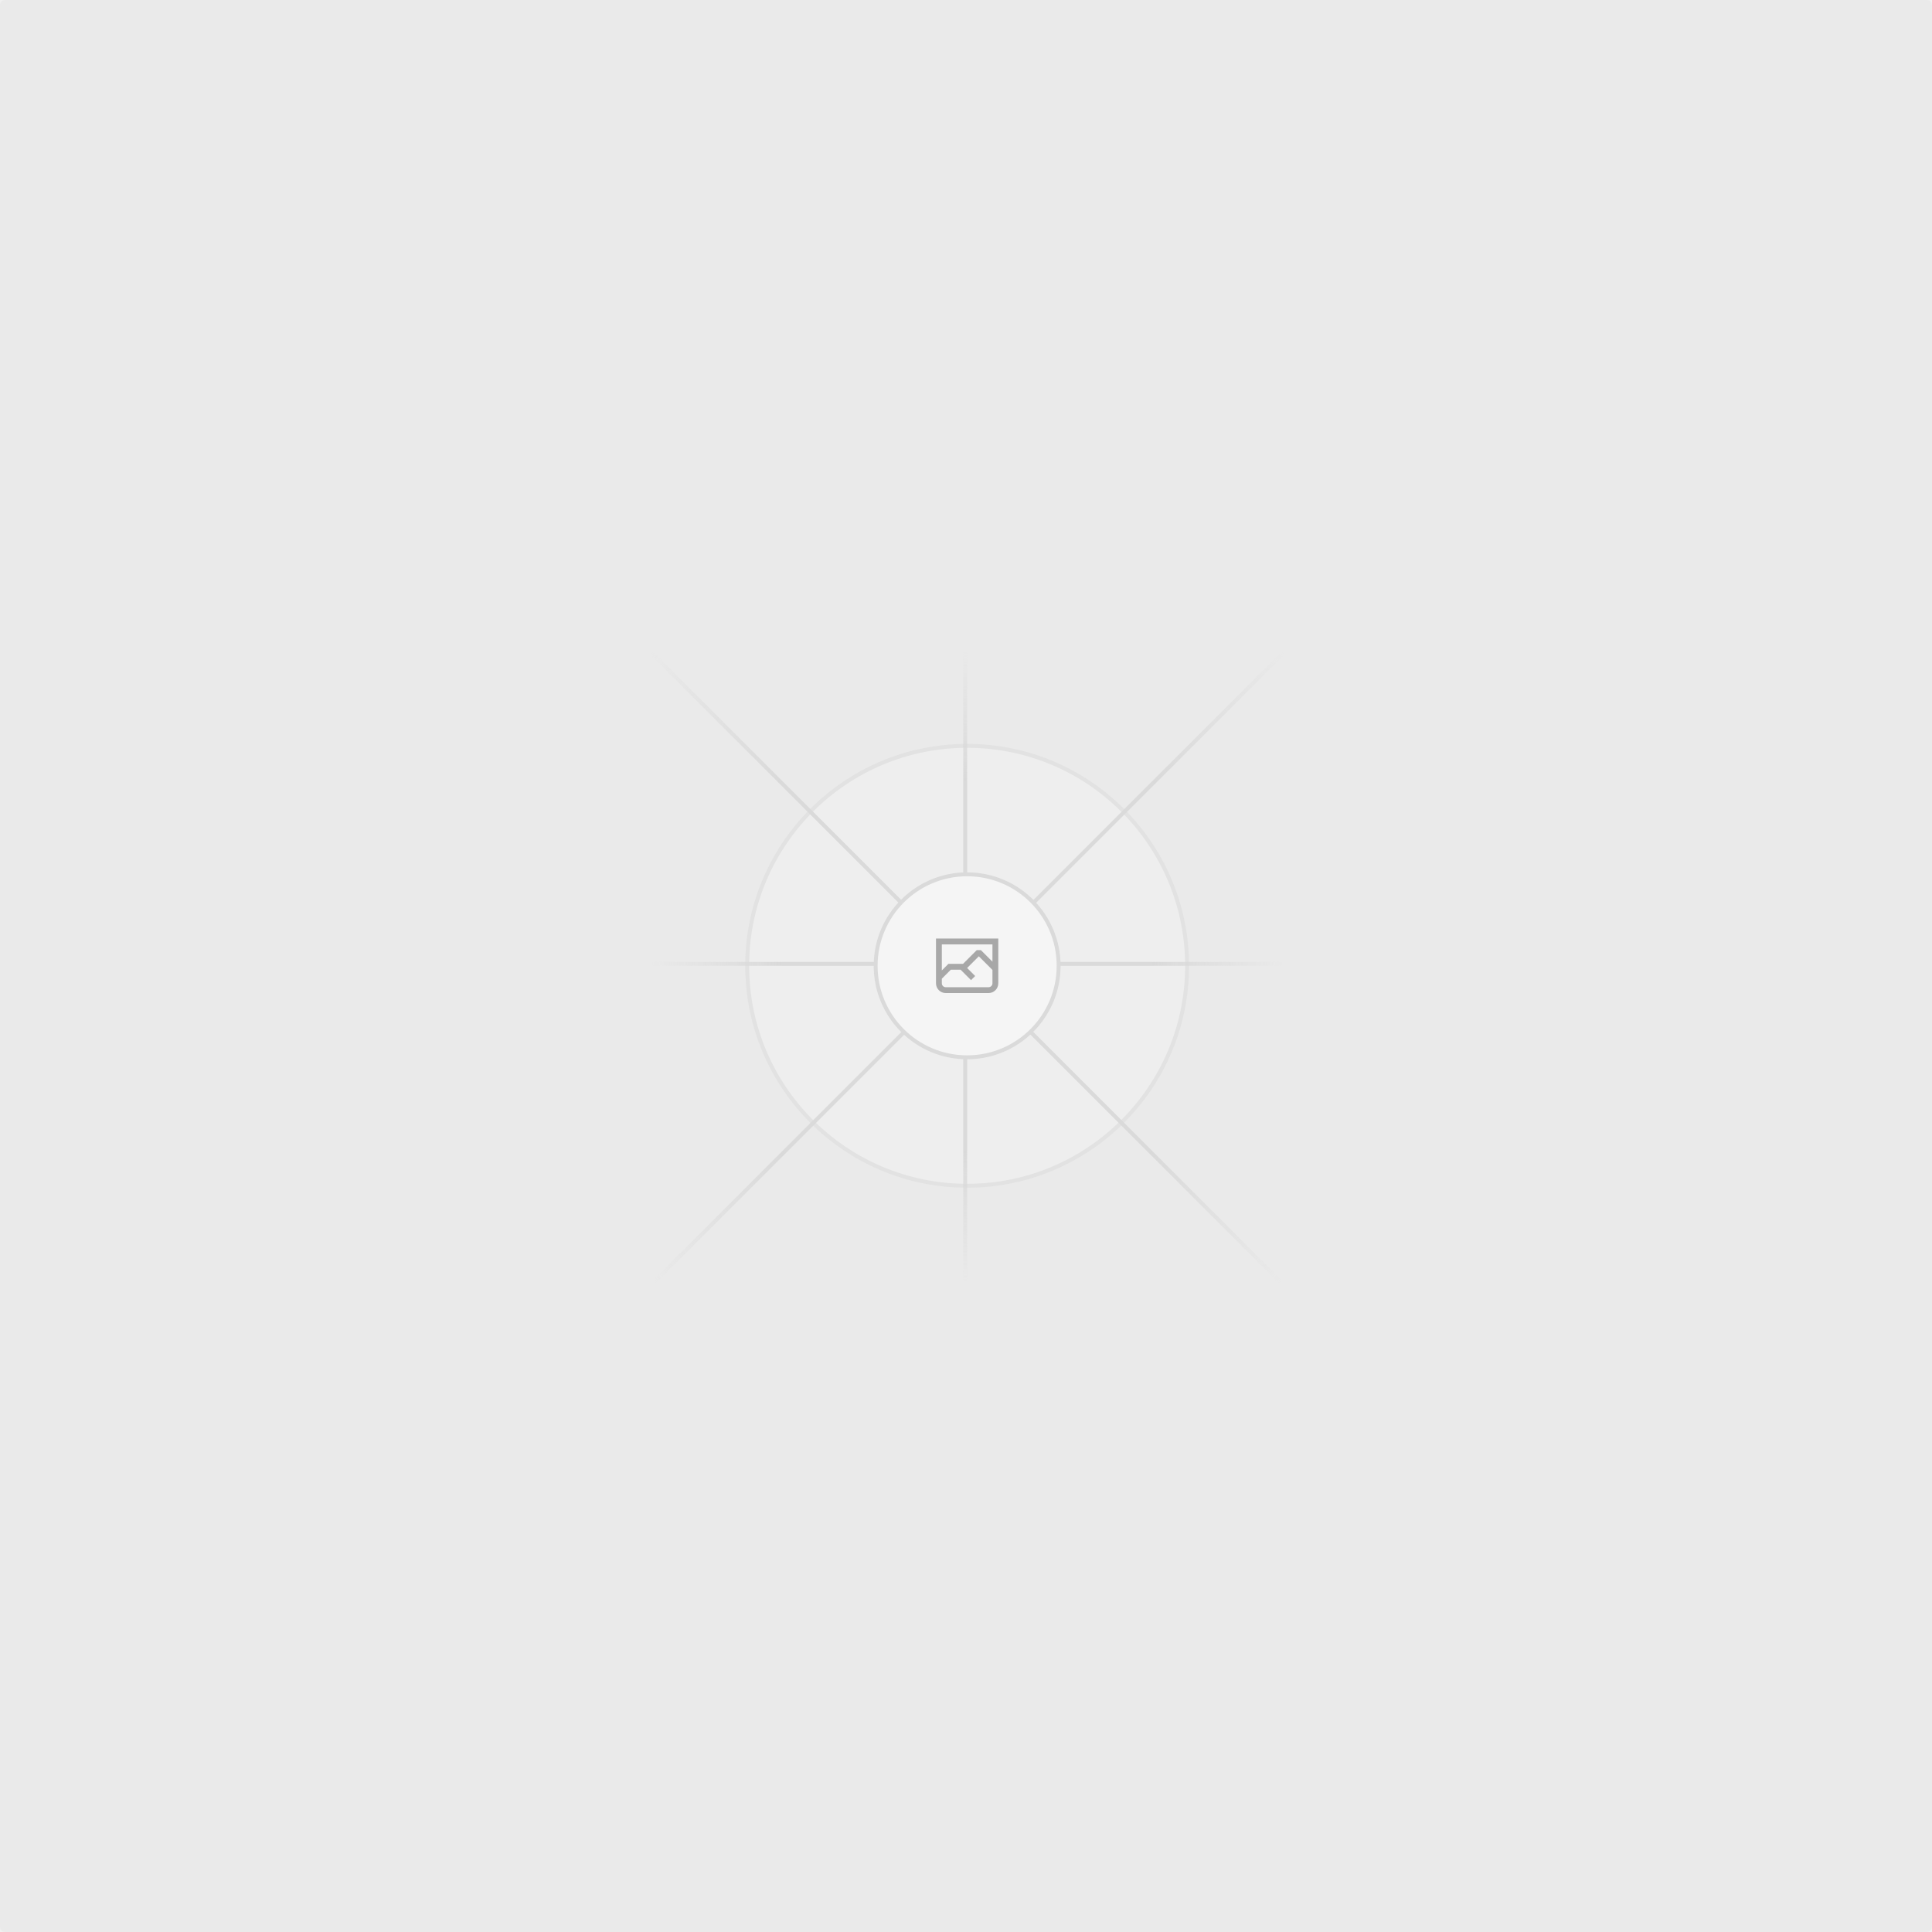
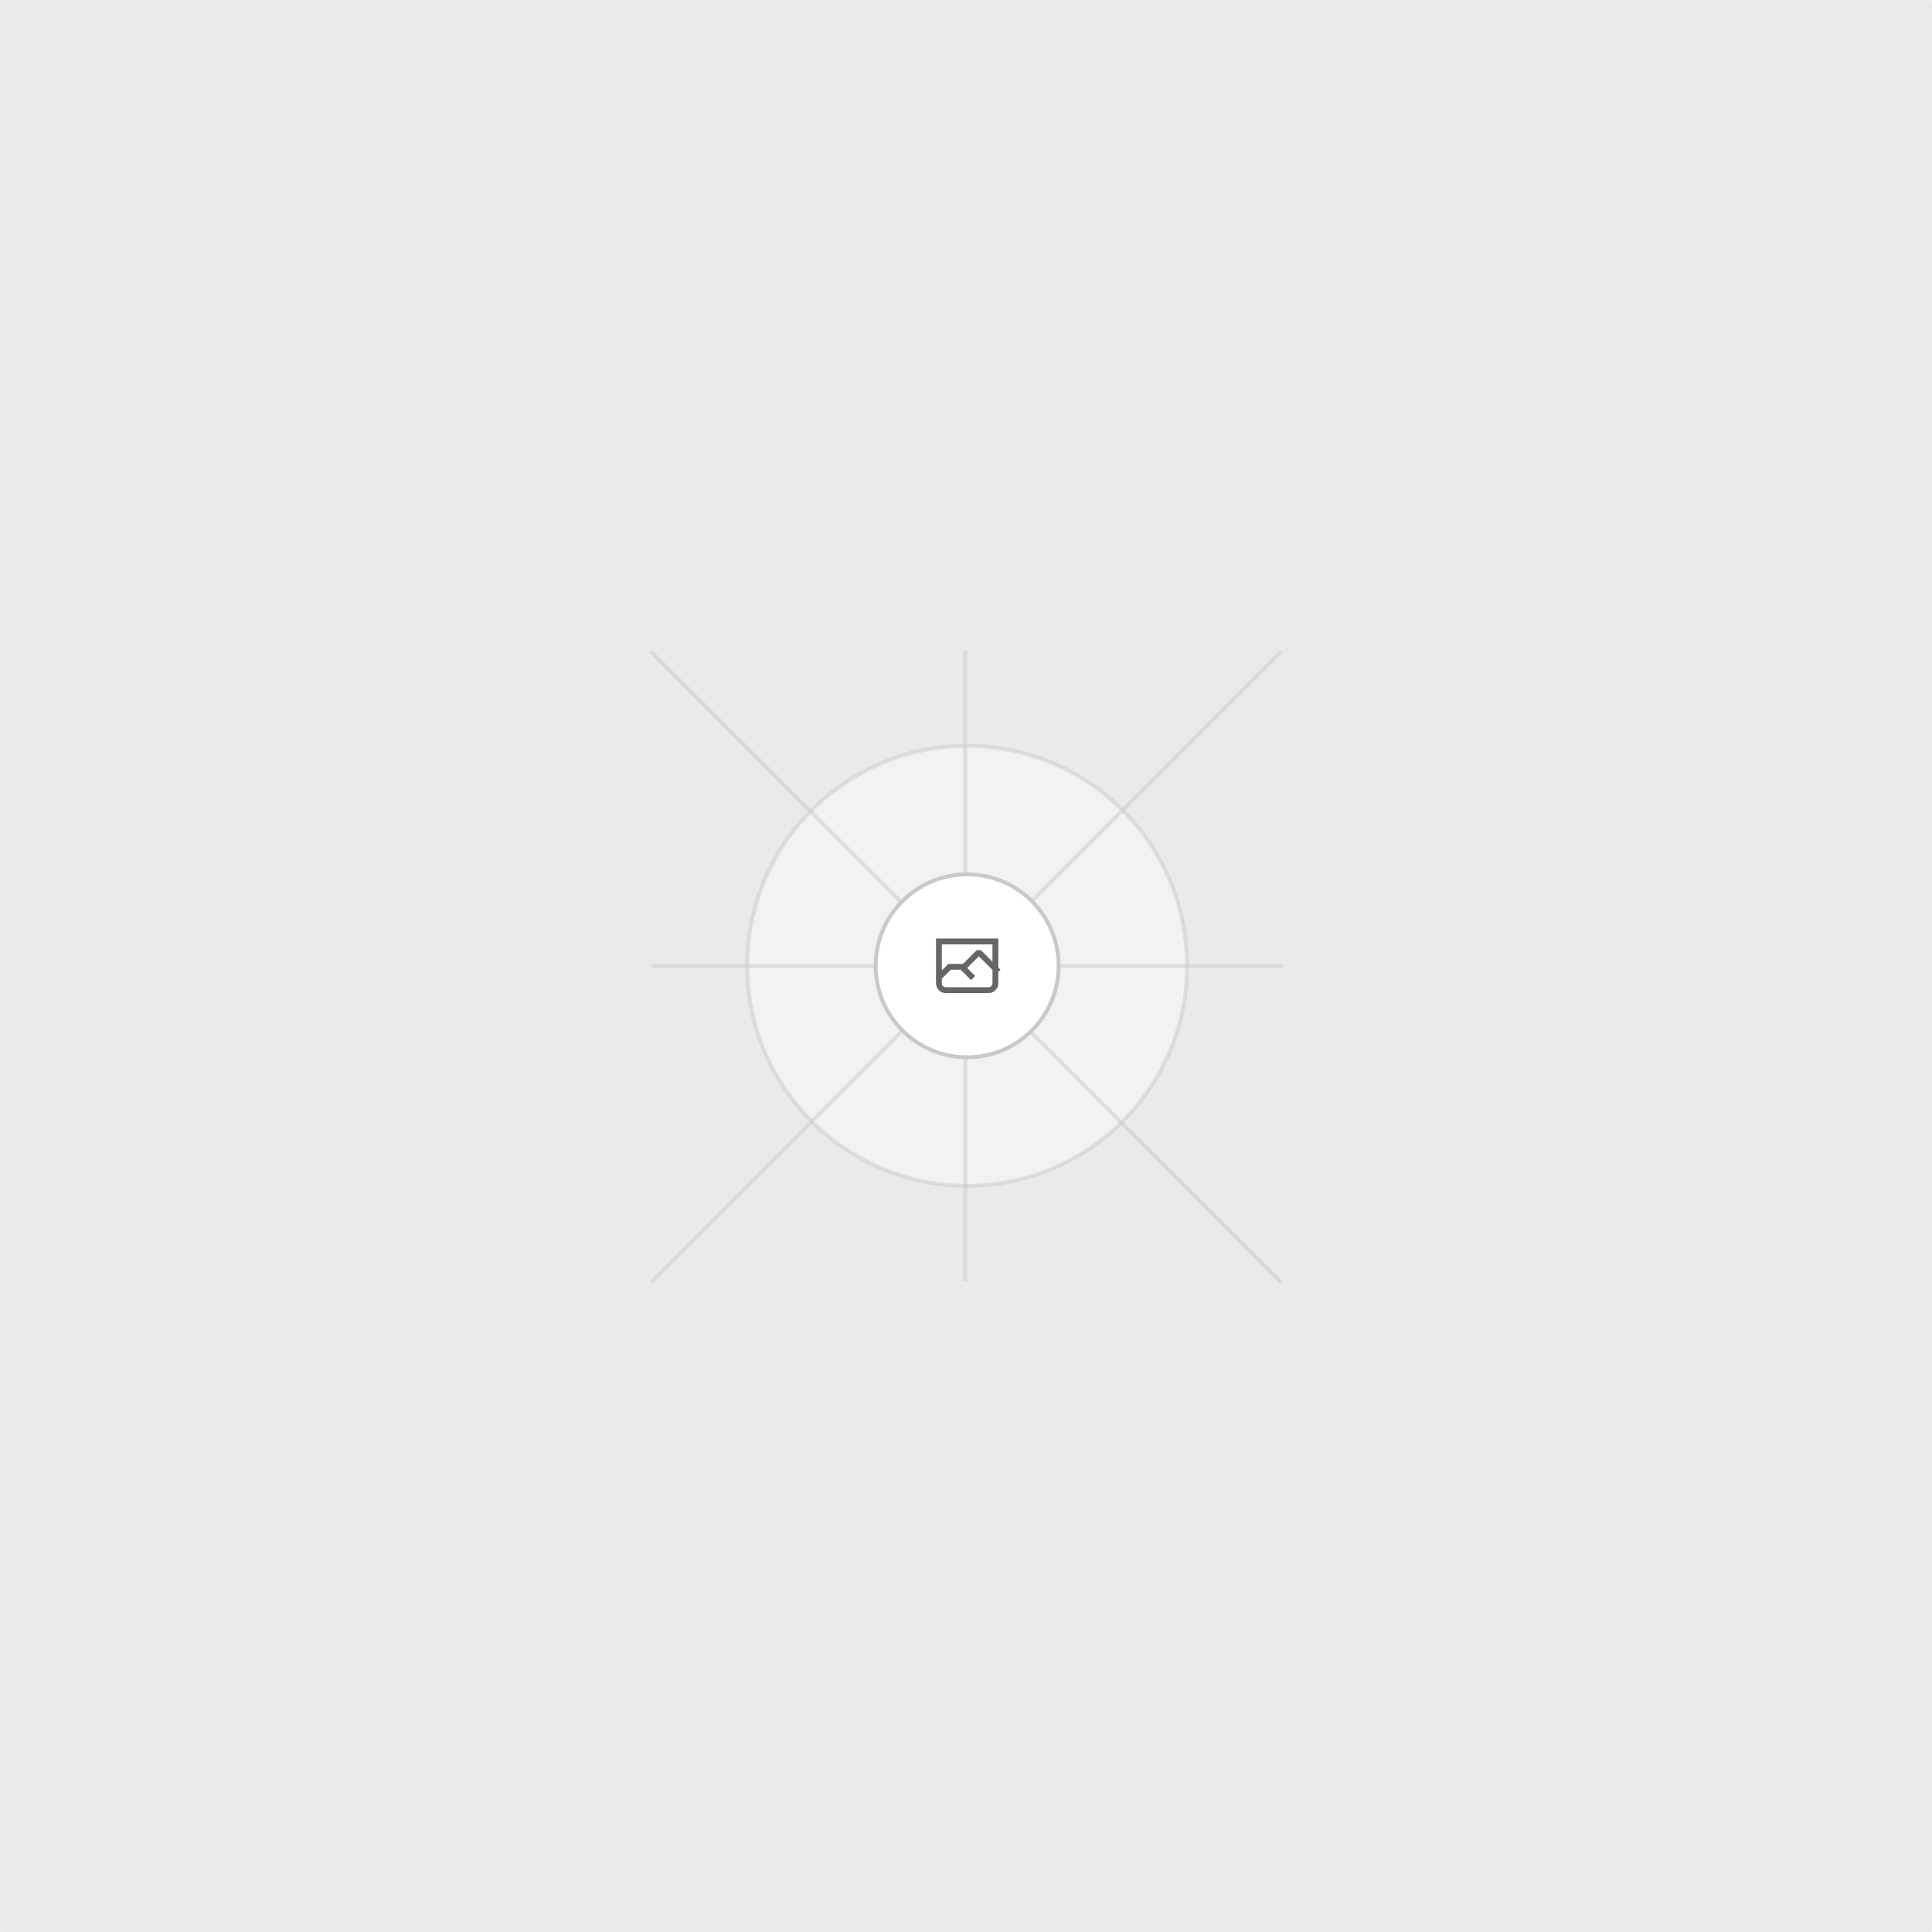
<svg xmlns="http://www.w3.org/2000/svg" width="1200" height="1200" fill="none">
  <rect width="1200" height="1200" fill="#EAEAEA" rx="3" />
-   <g opacity=".5">
-     <g opacity=".5">
-       <path fill="#FAFAFA" d="M600.709 736.5c-75.454 0-136.621-61.167-136.621-136.62 0-75.454 61.167-136.621 136.621-136.621 75.453 0 136.62 61.167 136.62 136.621 0 75.453-61.167 136.62-136.62 136.62Z" />
-       <path stroke="#C9C9C9" stroke-width="2.418" d="M600.709 736.5c-75.454 0-136.621-61.167-136.621-136.62 0-75.454 61.167-136.621 136.621-136.621 75.453 0 136.62 61.167 136.62 136.621 0 75.453-61.167 136.62-136.62 136.62Z" />
+   <g>
+     <circle cx="600.71" cy="599.88" r="136.62" fill="#FAFAFA" opacity="0.5" />
+     <circle cx="600.71" cy="599.88" r="136.62" stroke="#C9C9C9" stroke-width="2.418" opacity="0.5" />
+     <line x1="404.85" y1="599.96" x2="796.91" y2="599.96" stroke="#C9C9C9" stroke-width="2.418" opacity="0.5" />
+     <line x1="599.5" y1="404.02" x2="599.5" y2="795.74" stroke="#C9C9C9" stroke-width="2.418" opacity="0.5" />
+     <line x1="404.28" y1="404.71" x2="795.72" y2="796.59" stroke="#C9C9C9" stroke-width="2.418" opacity="0.5" />
+     <line x1="795.72" y1="404.71" x2="404.28" y2="796.59" stroke="#C9C9C9" stroke-width="2.418" opacity="0.5" />
+     <circle cx="600.71" cy="599.88" r="56.82" fill="#fff" />
+     <circle cx="600.71" cy="599.88" r="56.82" stroke="#C9C9C9" stroke-width="2.418" />
+     <g>
+       <rect x="581.36" y="580.54" width="38.69" height="38.69" fill="none" />
+       <path fill="#666" fill-rule="evenodd" d="M616.43 586.58h-31.43v16.18l3.55-3.55.53-.53h9.07l.07-.07 8.46-8.46h2.57l7.18 7.18V586.58Zm-15.71 14.65 3.7 3.7 1.28 1.28-2.57 2.57-1.28-1.28-5.2-5.2h-6.07l-5.51 5.51-.07.07v2.88a2.42 2.42 0 0 0 2.42 2.42h26.6a2.42 2.42 0 0 0 2.42-2.42v-8.32l-8.46-8.46-7.18 7.18-.07.07Zm-19.35 5.44v4.09a6.05 6.05 0 0 0 6.05 6.05h26.6a6.04 6.04 0 0 0 6.05-6.05v-7.11l1.36-1.36-1.28-1.28-.07-.07v-17.99h-38.69v23.43l-.15.15.15.15Z" clip-rule="evenodd" />
    </g>
-     <path stroke="url(#a)" stroke-width="2.418" d="M0-1.209h553.581" transform="scale(1 -1) rotate(45 1163.11 91.165)" />
-     <path stroke="url(#b)" stroke-width="2.418" d="M404.846 598.671h391.726" />
-     <path stroke="url(#c)" stroke-width="2.418" d="M599.5 795.742V404.017" />
-     <path stroke="url(#d)" stroke-width="2.418" d="m795.717 796.597-391.441-391.44" />
-     <path fill="#fff" d="M600.709 656.704c-31.384 0-56.825-25.441-56.825-56.824 0-31.384 25.441-56.825 56.825-56.825 31.383 0 56.824 25.441 56.824 56.825 0 31.383-25.441 56.824-56.824 56.824Z" />
-     <g clip-path="url(#e)">
-       <path fill="#666" fill-rule="evenodd" d="M616.426 586.58h-31.434v16.176l3.553-3.554.531-.531h9.068l.074-.074 8.463-8.463h2.565l7.18 7.181V586.58Zm-15.715 14.654 3.698 3.699 1.283 1.282-2.565 2.565-1.282-1.283-5.2-5.199h-6.066l-5.514 5.514-.073.073v2.876a2.418 2.418 0 0 0 2.418 2.418h26.598a2.418 2.418 0 0 0 2.418-2.418v-8.317l-8.463-8.463-7.181 7.181-.071.072Zm-19.347 5.442v4.085a6.045 6.045 0 0 0 6.046 6.045h26.598a6.044 6.044 0 0 0 6.045-6.045v-7.108l1.356-1.355-1.282-1.283-.074-.073v-17.989h-38.689v23.43l-.146.146.146.147Z" clip-rule="evenodd" />
-     </g>
-     <path stroke="#C9C9C9" stroke-width="2.418" d="M600.709 656.704c-31.384 0-56.825-25.441-56.825-56.824 0-31.384 25.441-56.825 56.825-56.825 31.383 0 56.824 25.441 56.824 56.825 0 31.383-25.441 56.824-56.824 56.824Z" />
  </g>
-   <defs>
-     <linearGradient id="a" x1="554.061" x2="-.48" y1=".083" y2=".087" gradientUnits="userSpaceOnUse">
-       <stop stop-color="#C9C9C9" stop-opacity="0" />
-       <stop offset=".208" stop-color="#C9C9C9" />
-       <stop offset=".792" stop-color="#C9C9C9" />
-       <stop offset="1" stop-color="#C9C9C9" stop-opacity="0" />
-     </linearGradient>
-     <linearGradient id="b" x1="796.912" x2="404.507" y1="599.963" y2="599.965" gradientUnits="userSpaceOnUse">
-       <stop stop-color="#C9C9C9" stop-opacity="0" />
-       <stop offset=".208" stop-color="#C9C9C9" />
-       <stop offset=".792" stop-color="#C9C9C9" />
-       <stop offset="1" stop-color="#C9C9C9" stop-opacity="0" />
-     </linearGradient>
-     <linearGradient id="c" x1="600.792" x2="600.794" y1="403.677" y2="796.082" gradientUnits="userSpaceOnUse">
-       <stop stop-color="#C9C9C9" stop-opacity="0" />
-       <stop offset=".208" stop-color="#C9C9C9" />
-       <stop offset=".792" stop-color="#C9C9C9" />
-       <stop offset="1" stop-color="#C9C9C9" stop-opacity="0" />
-     </linearGradient>
-     <linearGradient id="d" x1="404.85" x2="796.972" y1="403.903" y2="796.02" gradientUnits="userSpaceOnUse">
-       <stop stop-color="#C9C9C9" stop-opacity="0" />
-       <stop offset=".208" stop-color="#C9C9C9" />
-       <stop offset=".792" stop-color="#C9C9C9" />
-       <stop offset="1" stop-color="#C9C9C9" stop-opacity="0" />
-     </linearGradient>
-     <clipPath id="e">
-       <path fill="#fff" d="M581.364 580.535h38.689v38.689h-38.689z" />
-     </clipPath>
-   </defs>
</svg>
